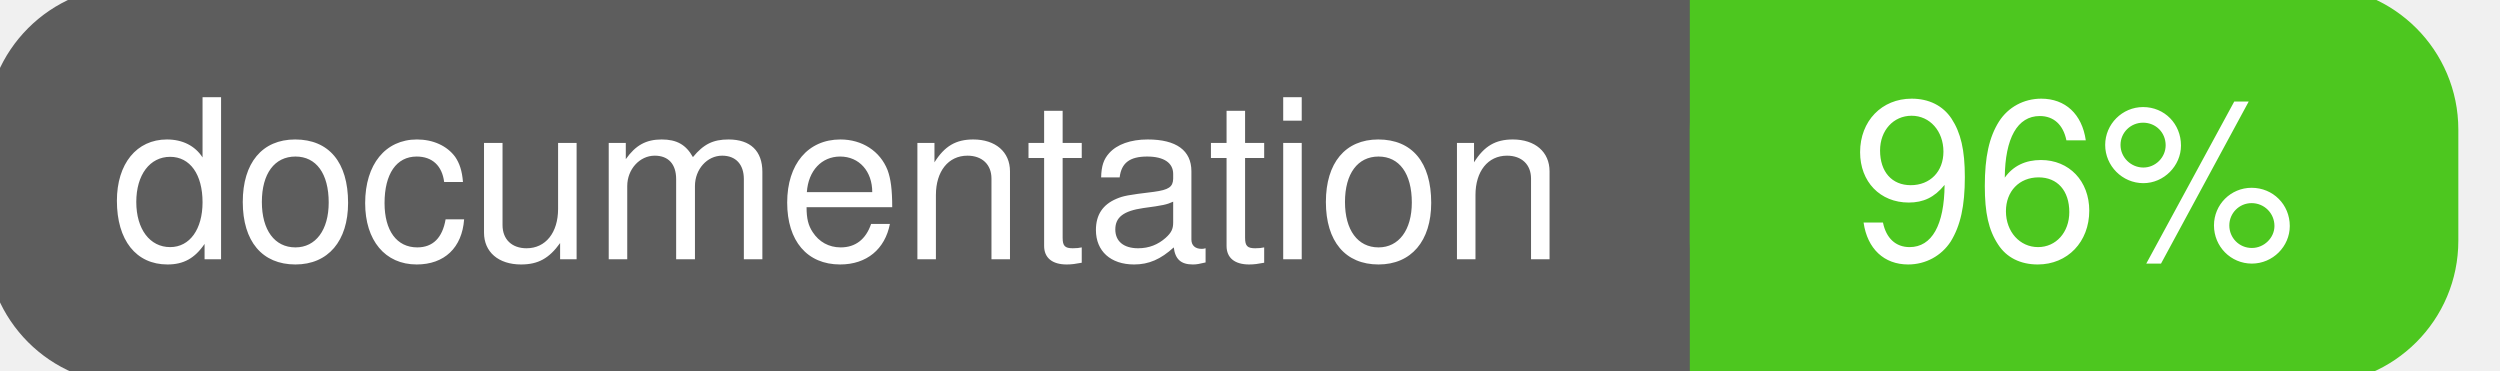
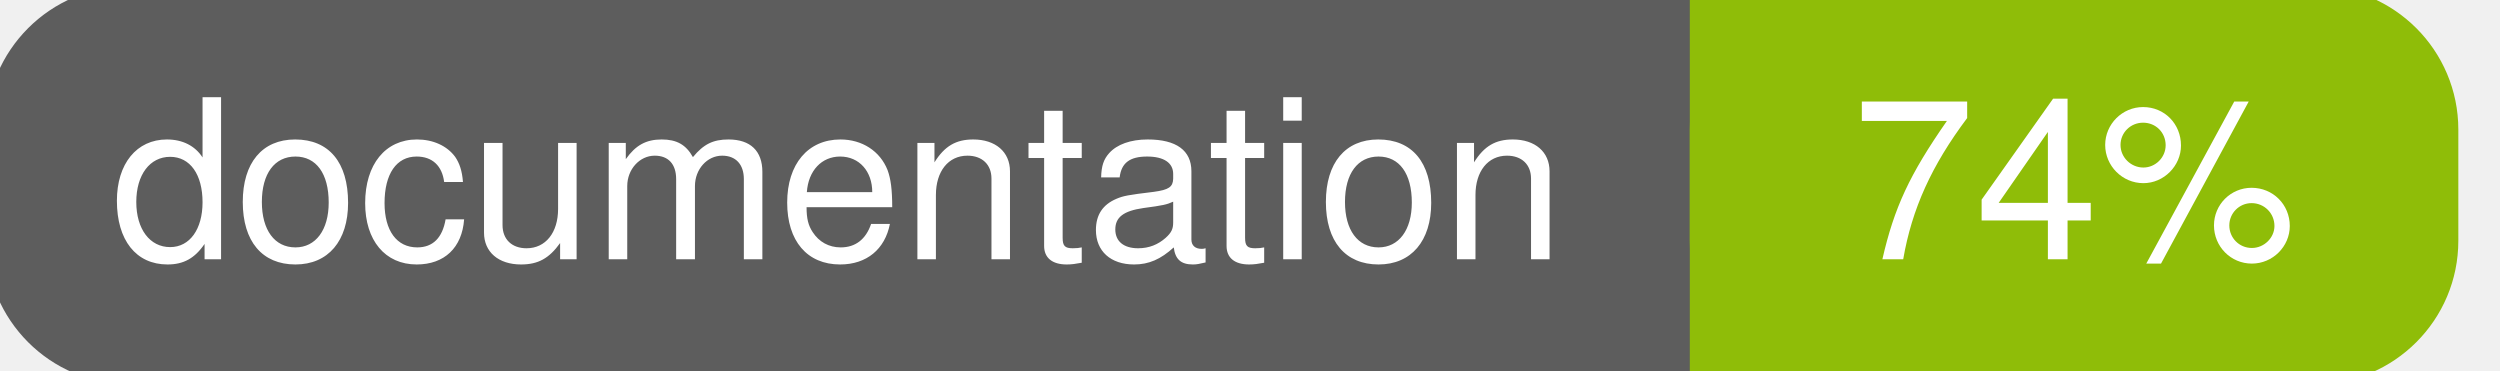
<svg xmlns="http://www.w3.org/2000/svg" width="135" height="20">
  <g>
    <rect id="svg_1" height="20" width="130" y="0" x="0" stroke-width="1.5" stroke="#5d5d5d" fill="#5d5d5d" rx="7" ry="7" />
-     <rect id="svg_2" height="20" width="40" y="0" x="92" stroke-width="1.5" stroke="#4dc71f" fill="#4dc71f" rx="7" ry="7" />
-     <rect id="svg_3" height="20" width="22" y="0" x="92" stroke-width="1.5" stroke="#4dc71f" fill="#4dc71f" />
+     <rect id="svg_2" height="20" width="40" y="0" x="92" stroke-width="1.5" stroke="#8fbd08" fill="#8fbd08" rx="7" ry="7" />
+     <rect id="svg_3" height="20" width="22" y="0" x="92" stroke-width="1.5" stroke="#8fbd08" fill="#8fbd08" />
    <text xml:space="preserve" text-anchor="start" font-family="Helvetica, Arial, sans-serif" font-size="12" id="svg_4" y="14" x="6" stroke-width="0" stroke="#5d5d5d" fill="#ffffff">documentation</text>
-     <text xml:space="preserve" text-anchor="middle" font-family="Helvetica, Arial, sans-serif" font-size="12" id="svg_5" y="14" x="112" stroke-width="0" stroke="#5d5d5d" fill="#ffffff" style="text-anchor: middle">96%</text>
+     <text xml:space="preserve" text-anchor="middle" font-family="Helvetica, Arial, sans-serif" font-size="12" id="svg_5" y="14" x="112" stroke-width="0" stroke="#5d5d5d" fill="#ffffff" style="text-anchor: middle">74%</text>
  </g>
</svg>
